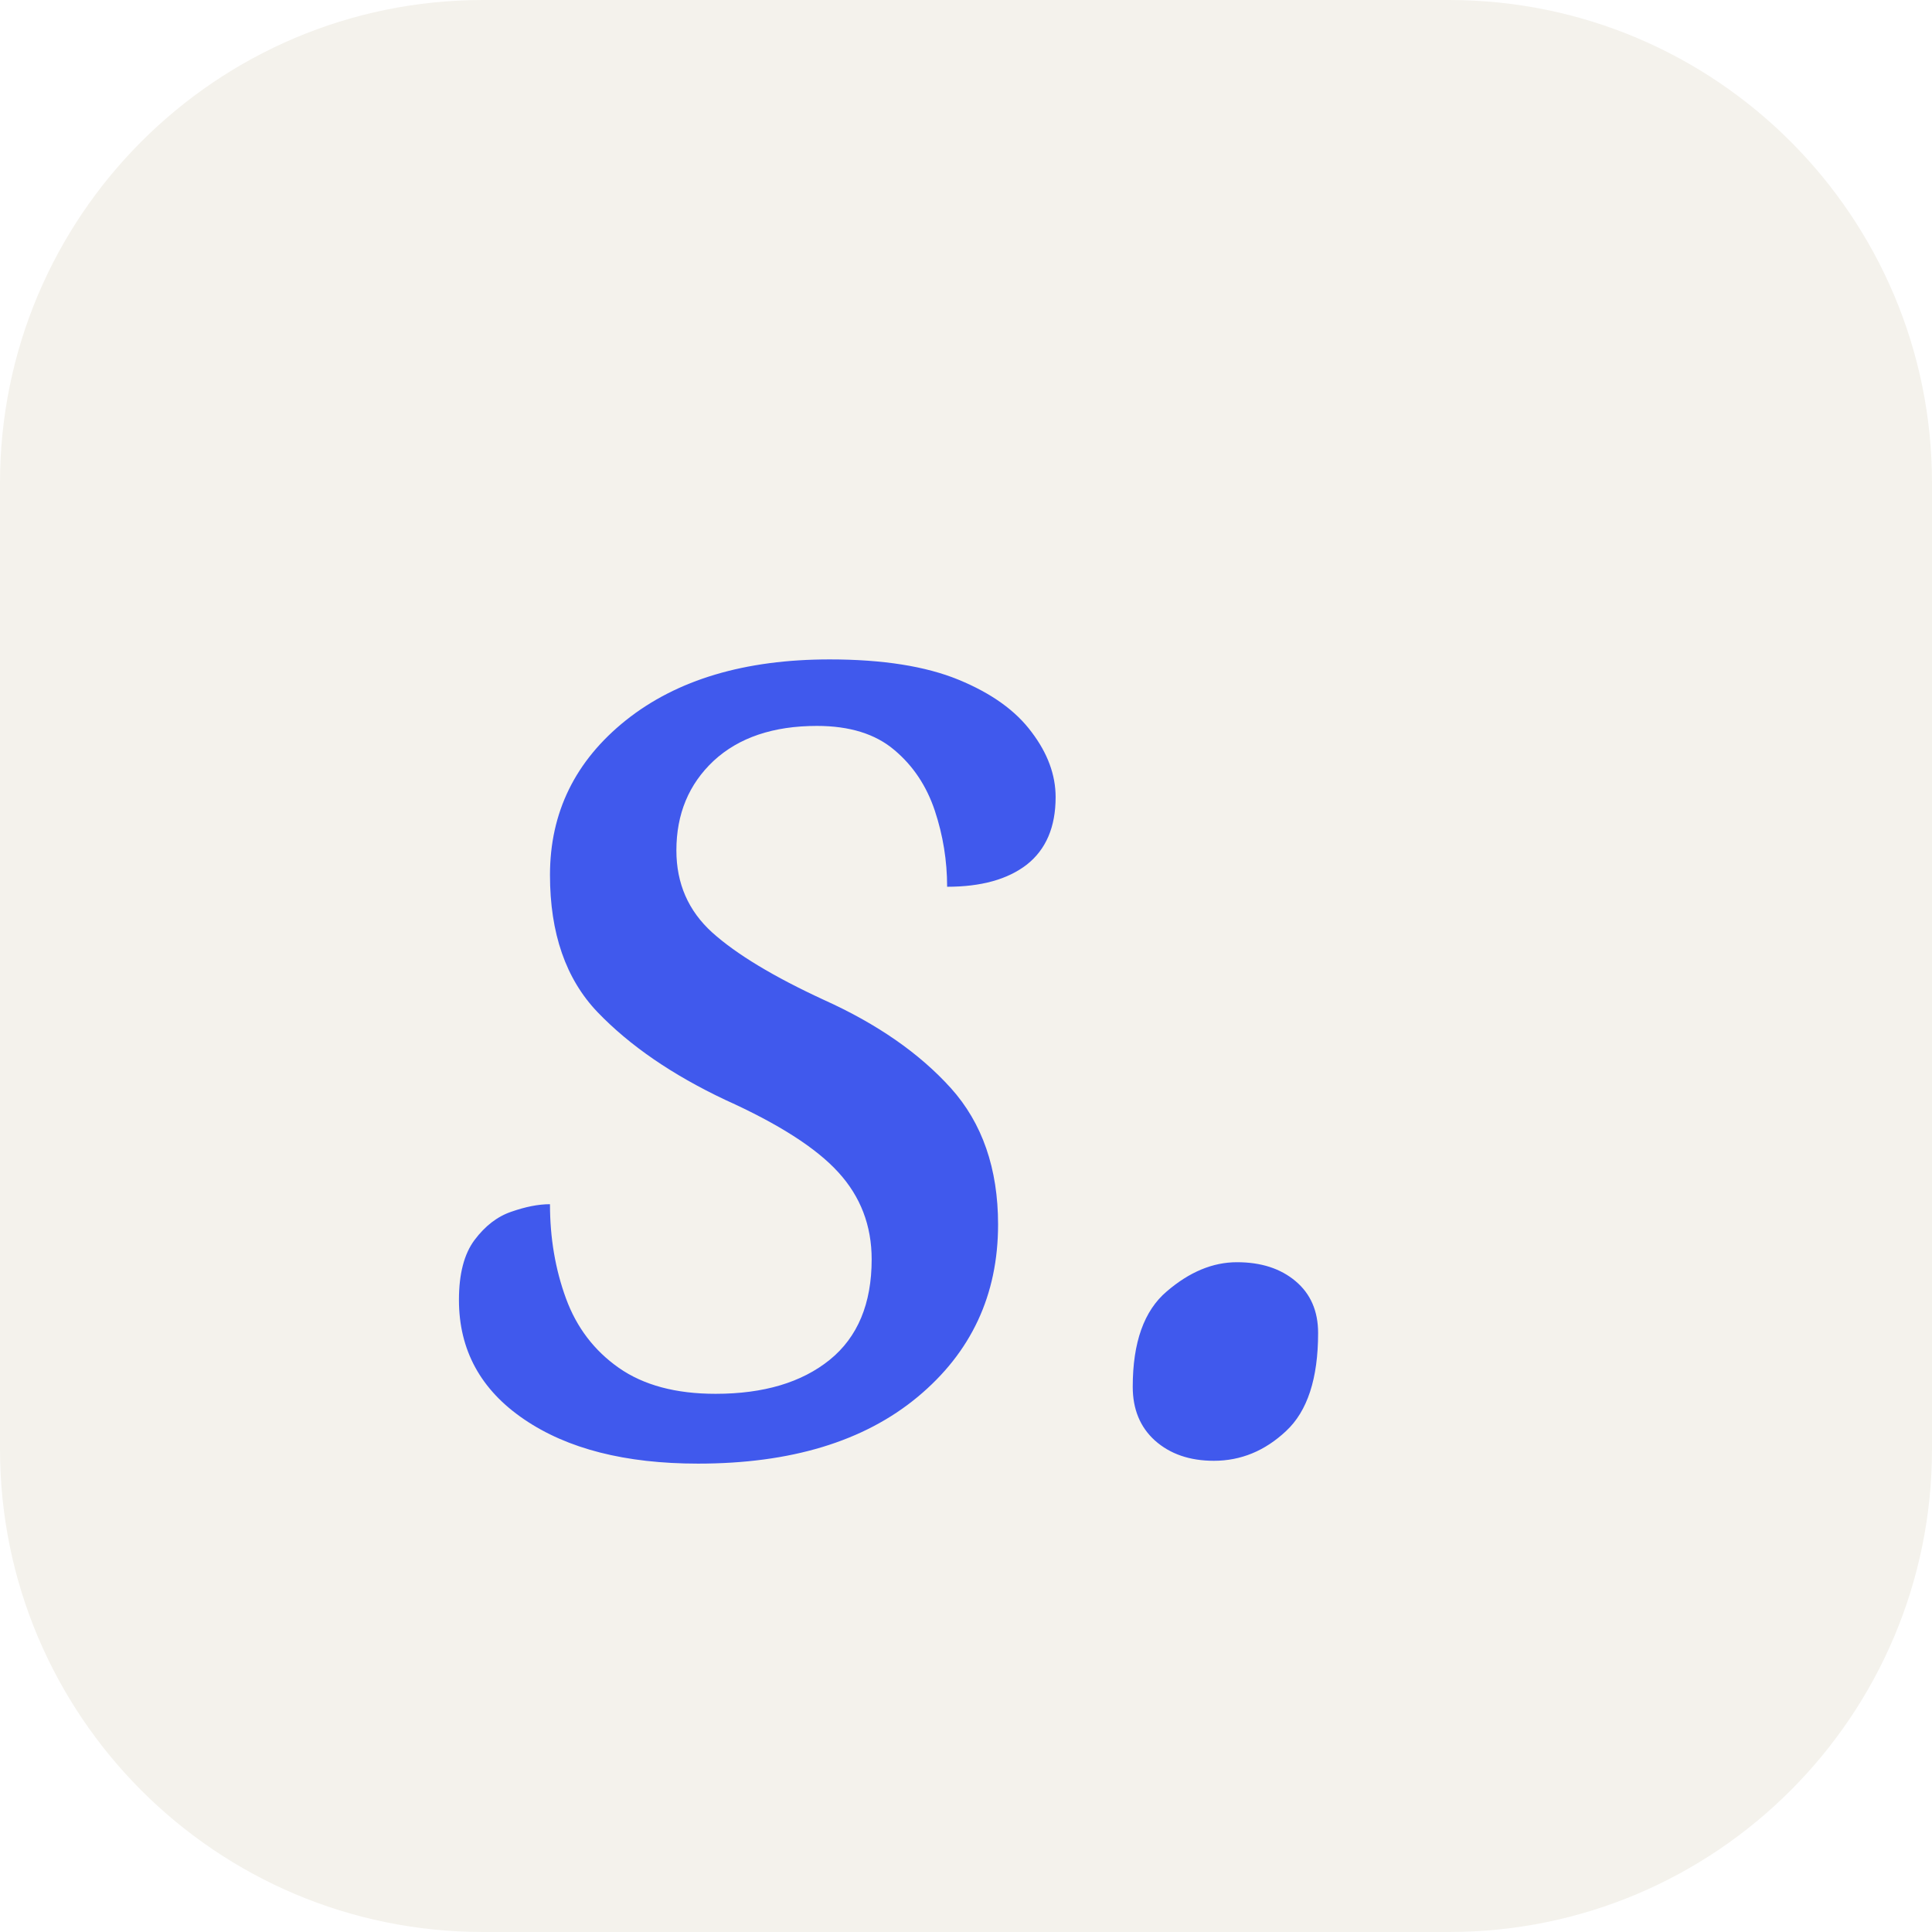
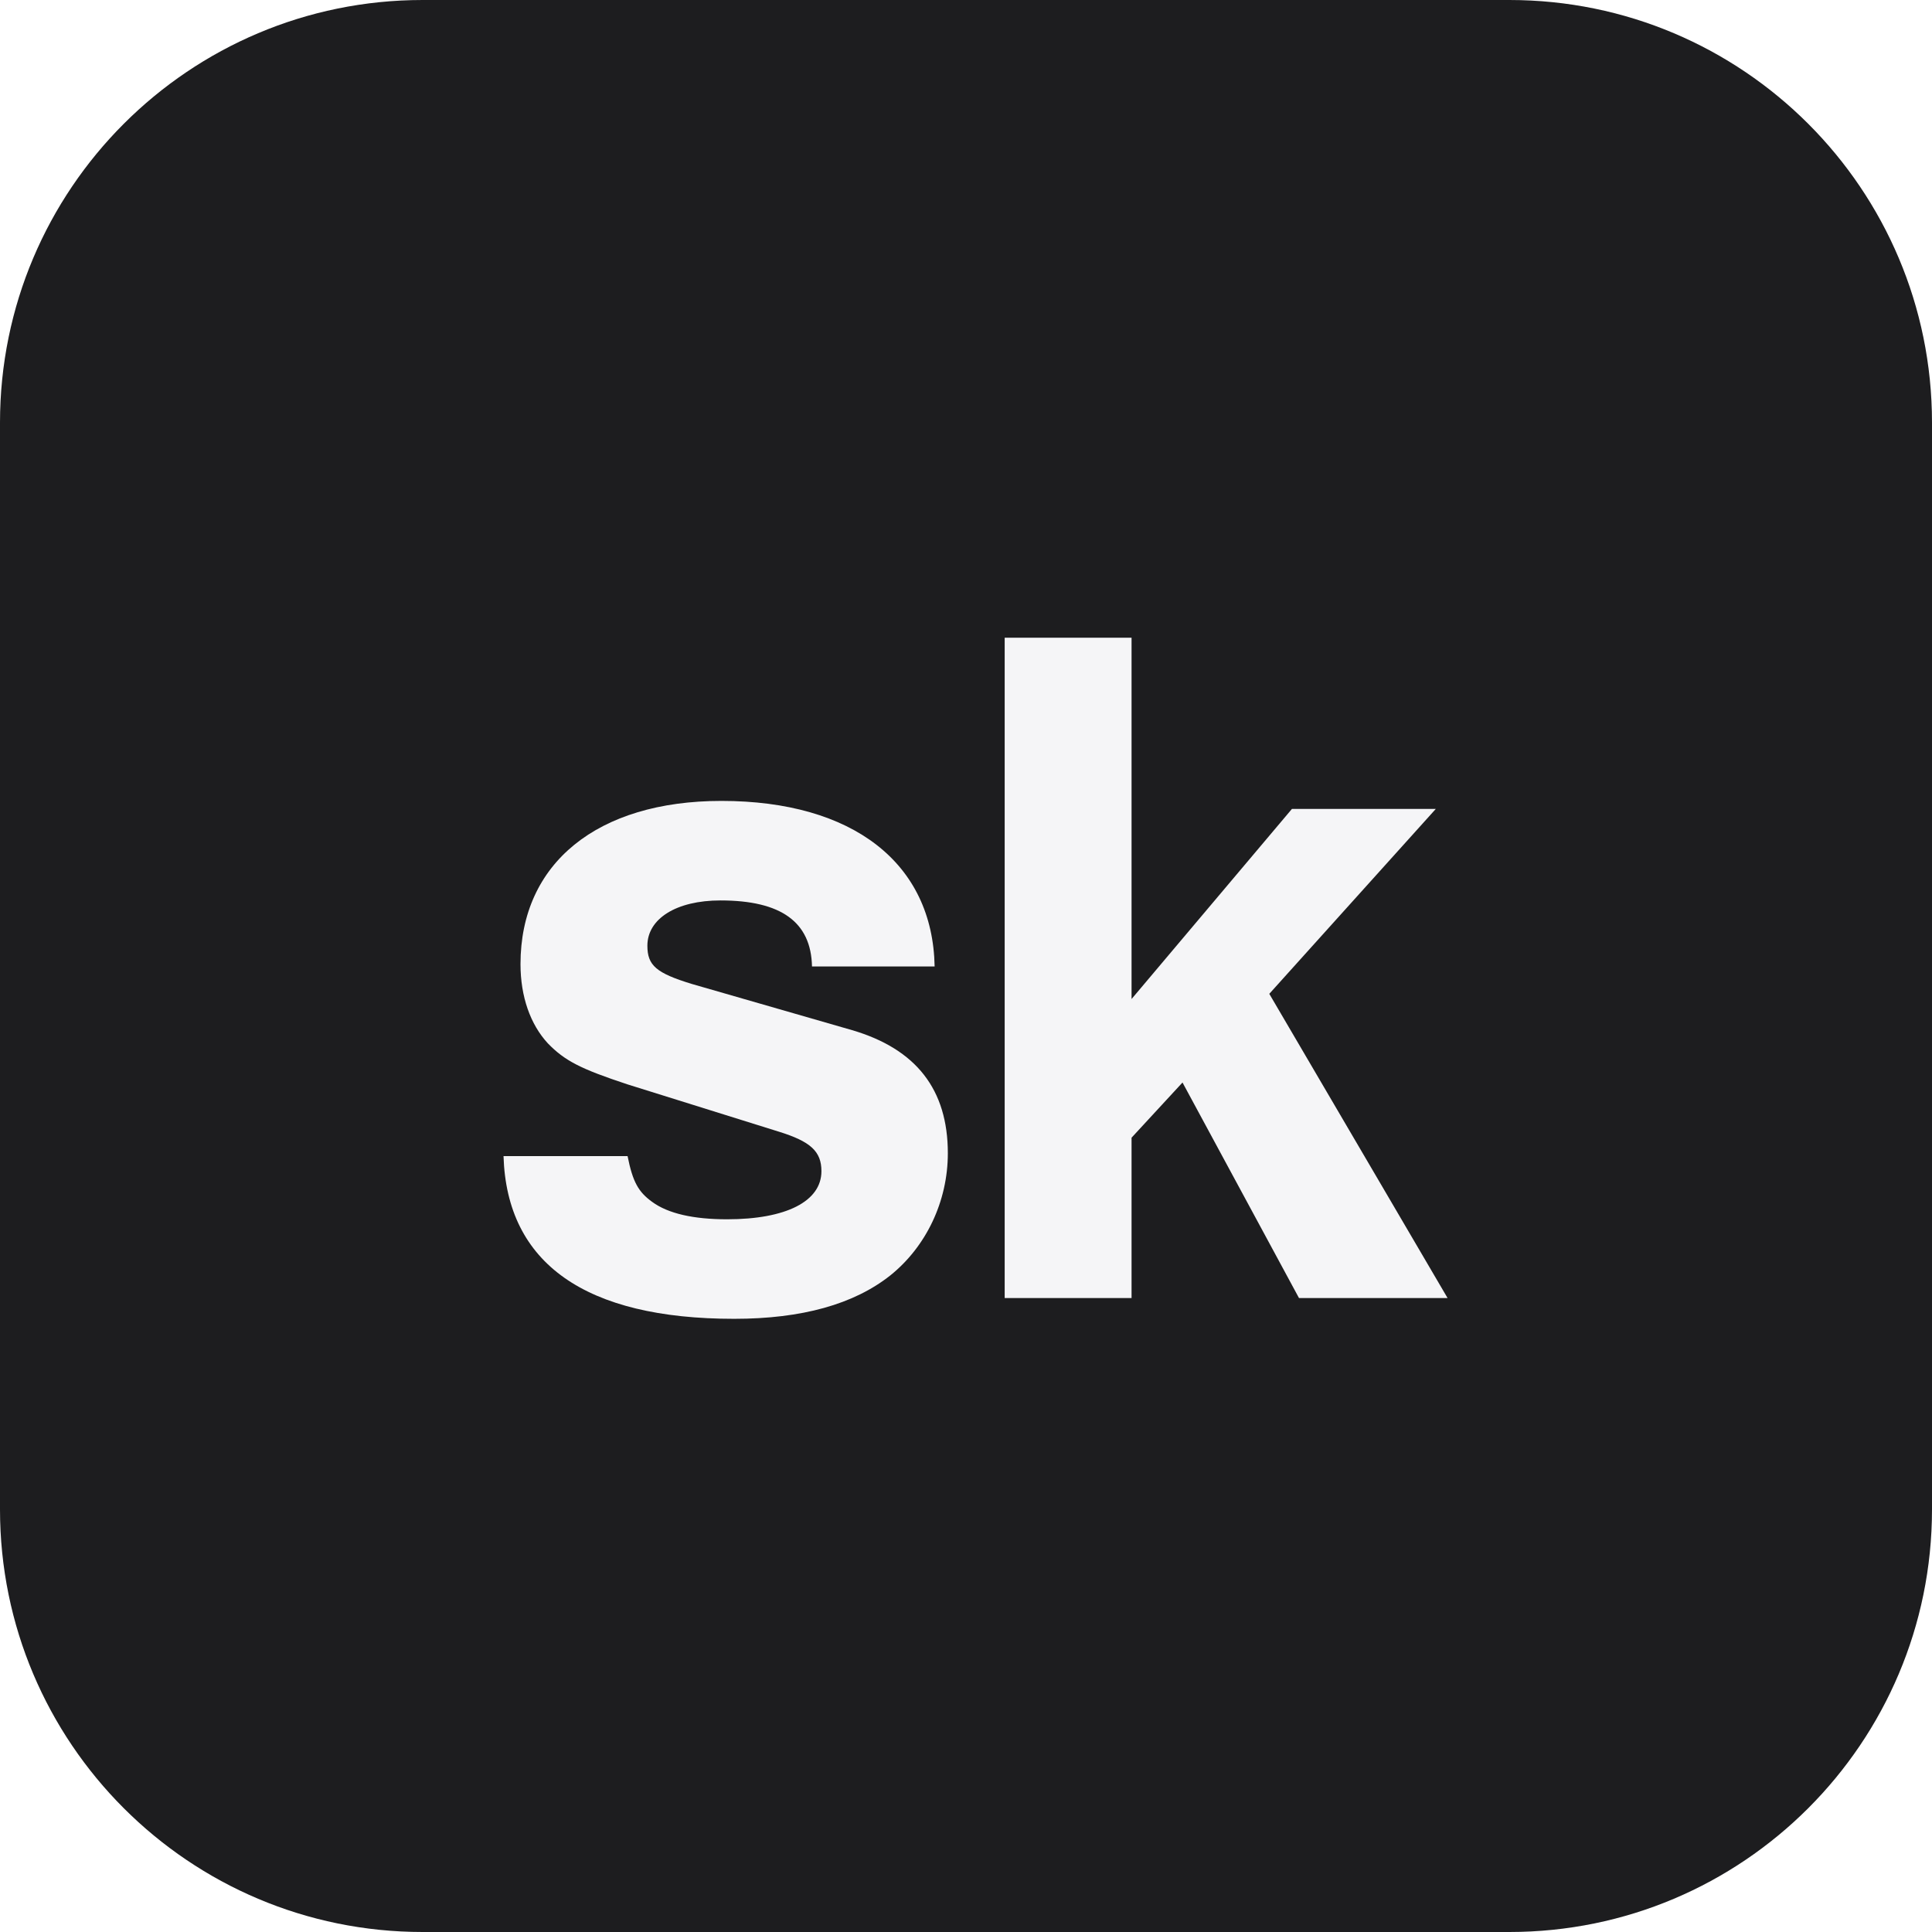
<svg xmlns="http://www.w3.org/2000/svg" viewBox="0 0 64 64">
-   <rect width="64" height="64" rx="16" fill="#f4f2ec" />
-   <text x="14" y="48" fill="#4059ed" font-family="Georgia,serif" font-size="48" font-style="italic">s.</text>
+   <rect width="64" height="64" rx="14" fill="#1d1d1f" />
+   <text x="32" y="43" fill="#f5f5f7" font-family="-apple-system,Helvetica,Arial,sans-serif" font-size="30" font-weight="700" text-anchor="middle" letter-spacing="-1">sk</text>
</svg>
